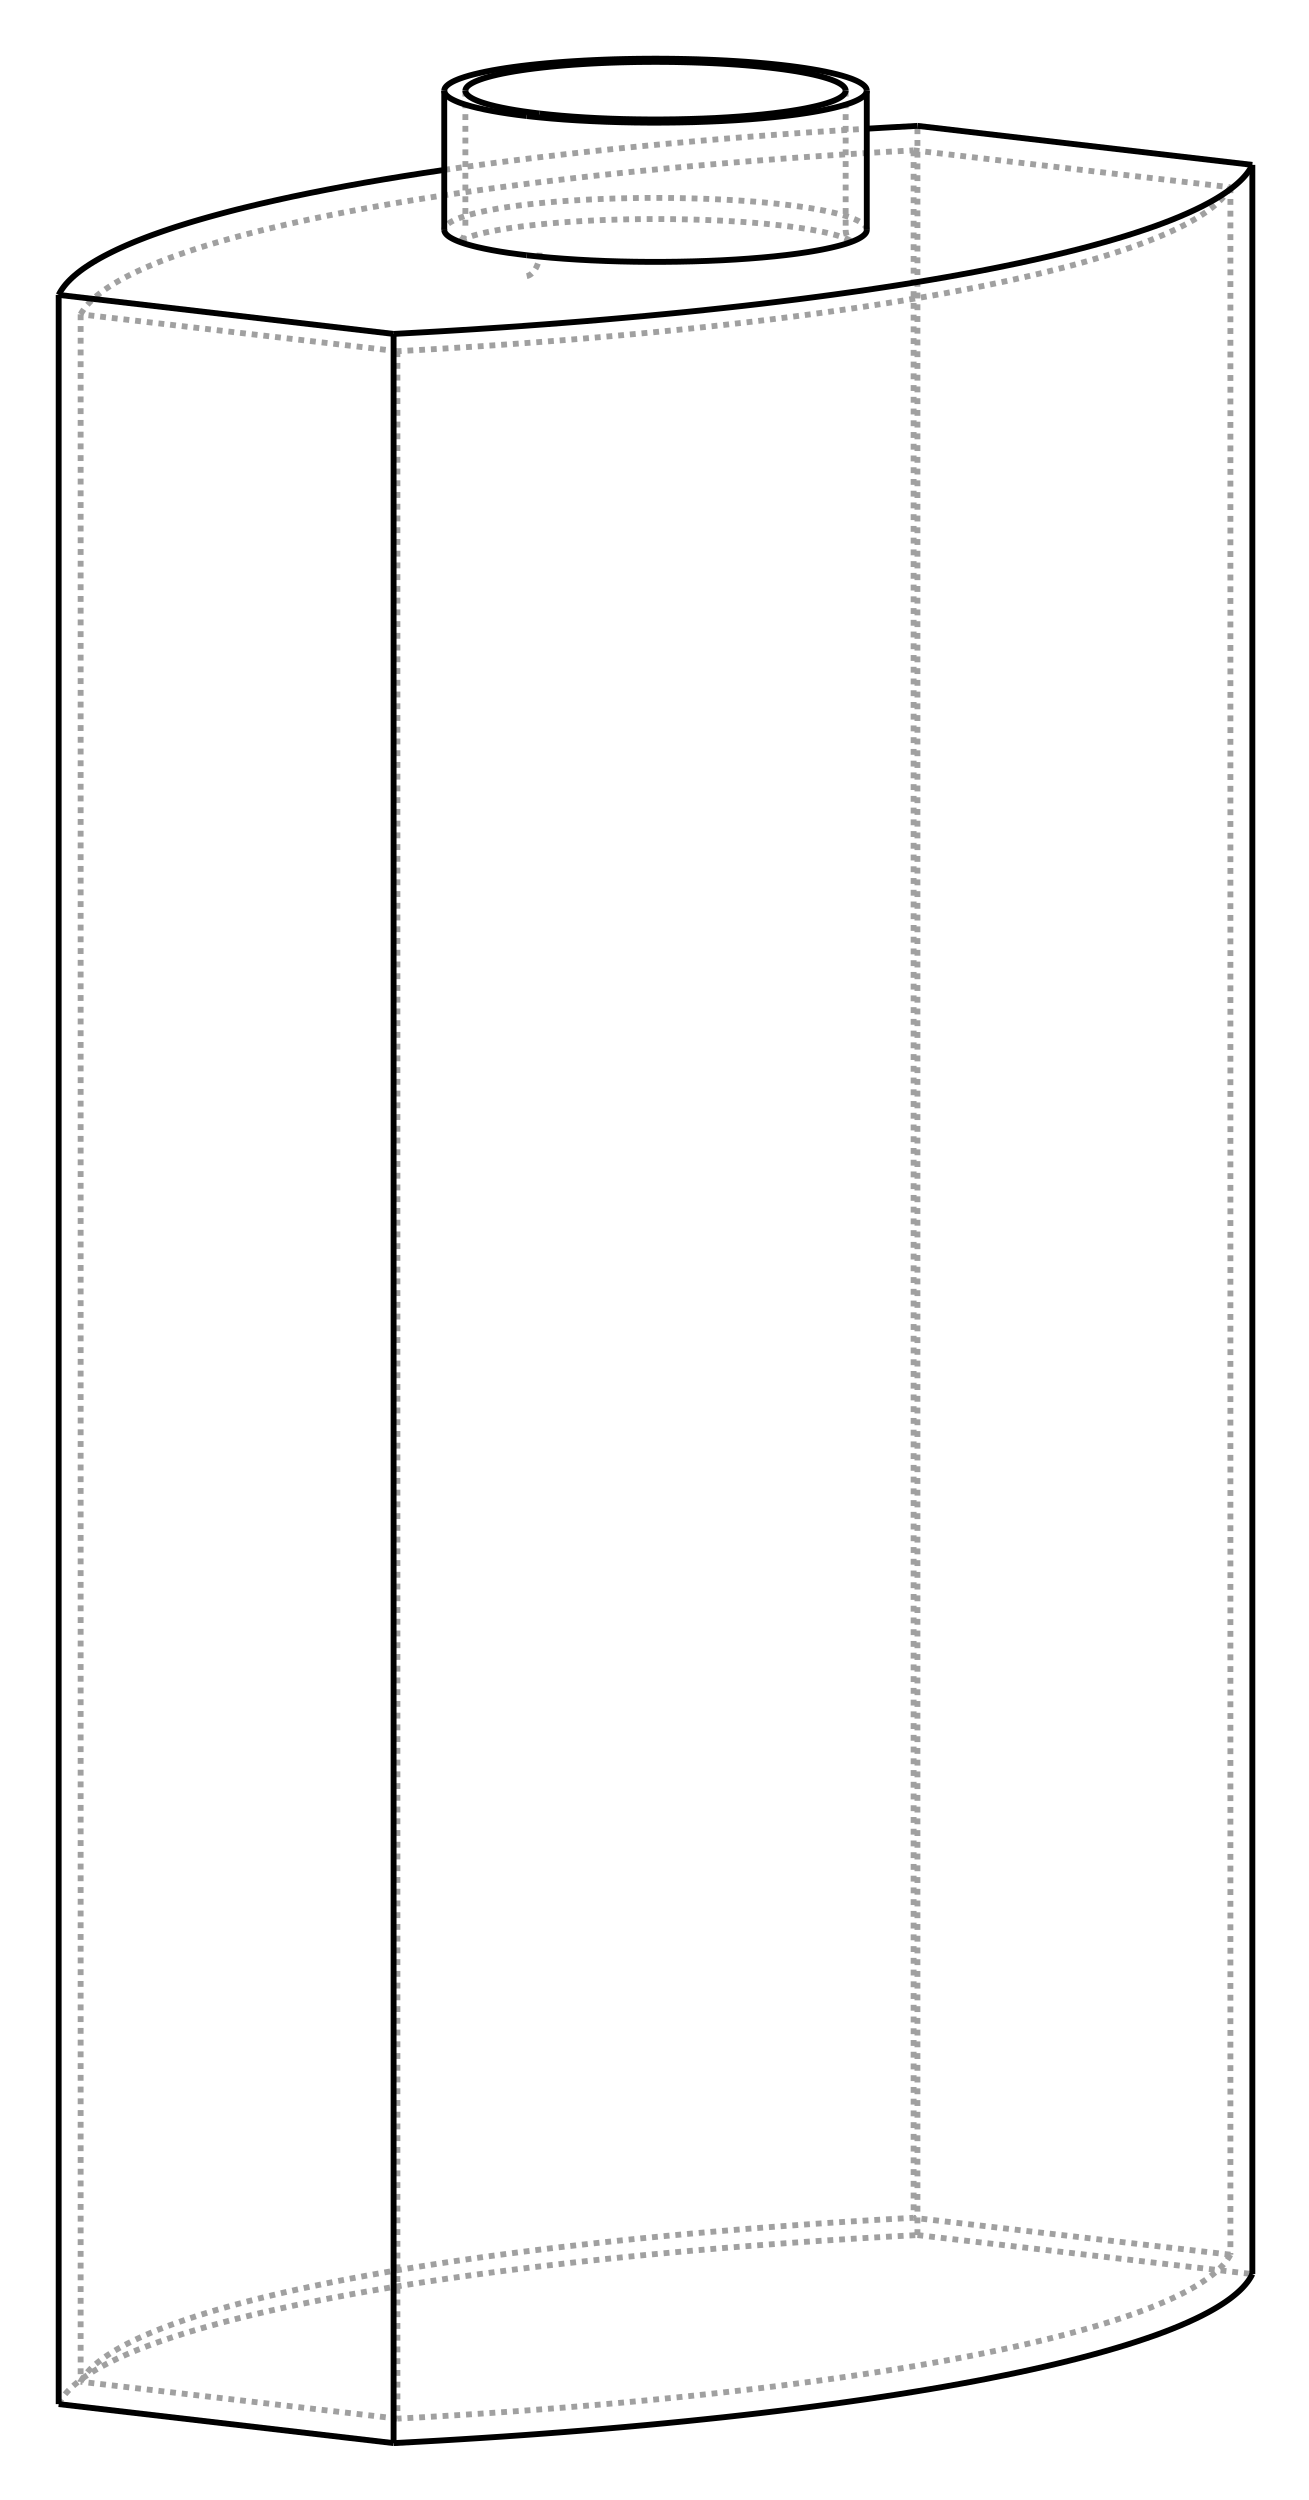
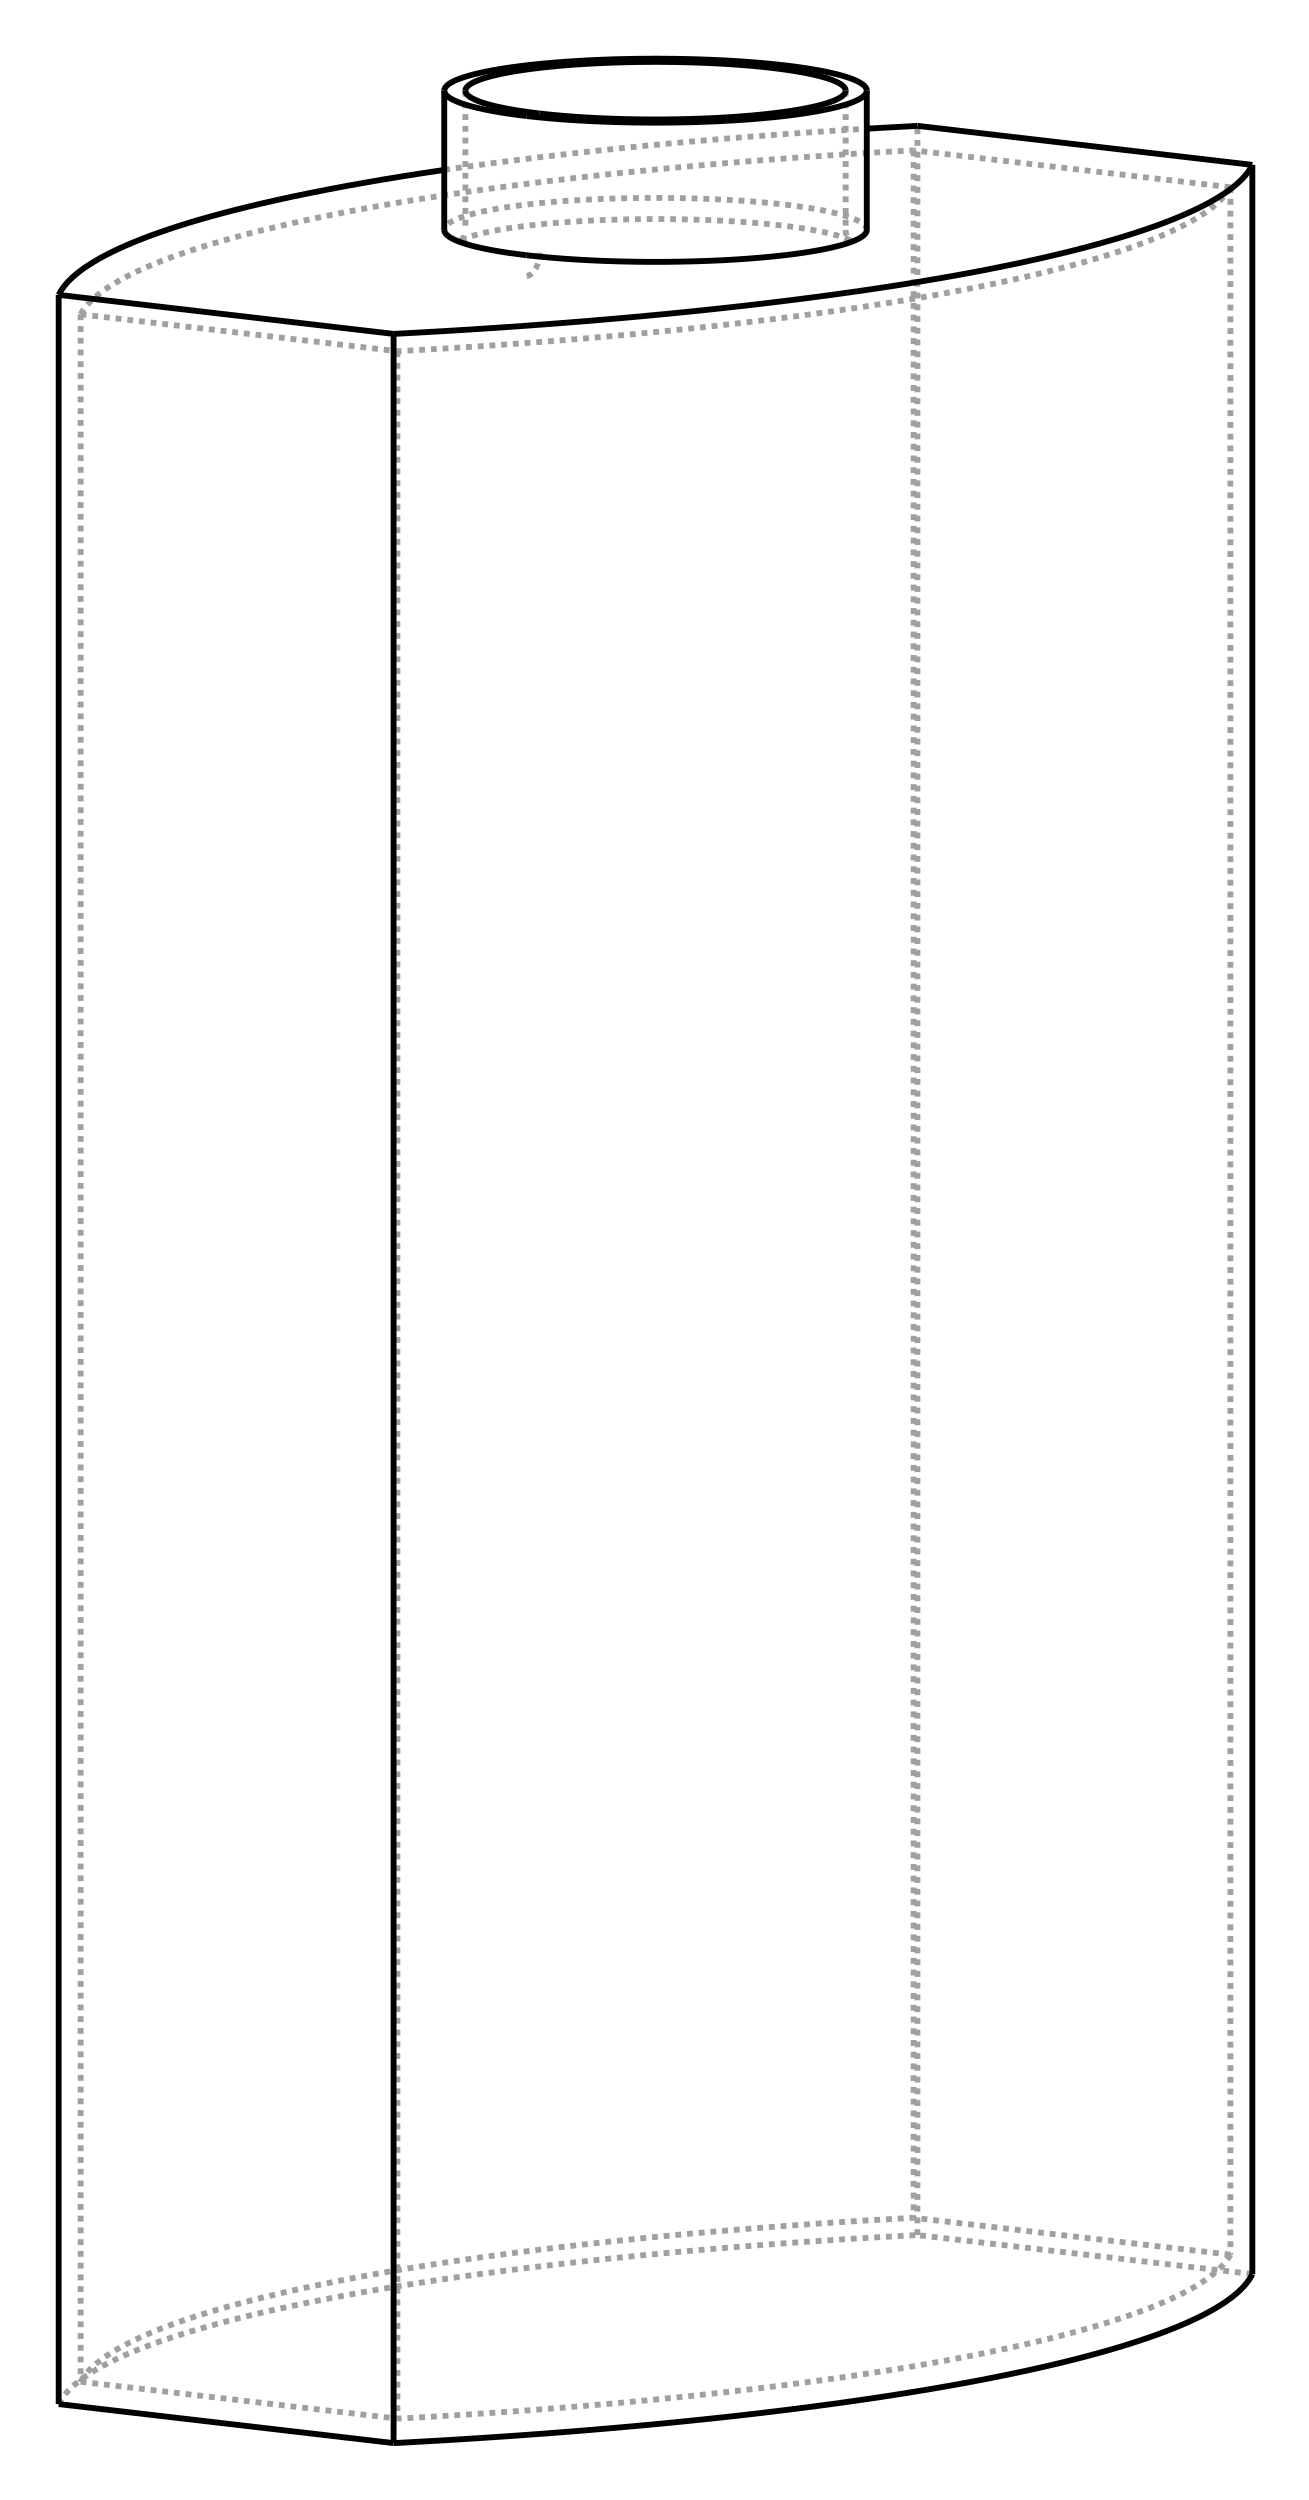
<svg xmlns="http://www.w3.org/2000/svg" width="223" height="426">
  <g transform="scale(4, -4)   translate(27.92494,-54.39596)" stroke-width="0.25" fill="none">
    <g stroke="rgb(160,160,160)" fill="none" stroke-dasharray="0.25,0.25">
-       <path d="M-24.49,41.006 L-24.449,41.079 L-24.403,41.151 L-24.353,41.224 L-24.299,41.296 L-24.24,41.368 L-24.177,41.44 L-24.11,41.512 L-24.039,41.584 L-23.963,41.656 L-23.883,41.728 L-23.799,41.8 L-23.711,41.871 L-23.618,41.943 L-23.521,42.014 L-23.42,42.085 L-23.315,42.156 L-23.205,42.227 L-23.092,42.298 L-22.974,42.368 L-22.852,42.439 L-22.726,42.509 L-22.595,42.579 L-22.461,42.649 L-22.322,42.718 L-22.033,42.857 L-21.727,42.995 L-21.405,43.132 L-21.066,43.269 L-20.712,43.404 L-20.341,43.538 L-19.955,43.671 L-19.553,43.804 L-19.135,43.935 L-18.702,44.065 L-18.254,44.193 L-17.79,44.321 L-17.311,44.447 L-16.818,44.572 L-16.31,44.695 L-15.787,44.818 L-15.25,44.938 L-14.698,45.058 L-14.133,45.175 L-13.554,45.291 L-12.961,45.406 L-12.355,45.519 L-11.735,45.63 L-11.102,45.74 L-10.457,45.848 L-9.798,45.954 L-9.128,46.058 L-8.445,46.16 L-7.75,46.261 L-7.043,46.36 L-6.324,46.456 L-5.595,46.551 L-4.854,46.644 L-4.102,46.734 L-3.34,46.823 L-2.567,46.91 L-1.784,46.994 L-0.992,47.077 L-0.189,47.157 L0.622,47.235 L1.443,47.31 L2.273,47.384 L3.111,47.455 L3.957,47.524 L4.812,47.591 L5.674,47.655 L6.544,47.717 L7.421,47.777 L8.305,47.834 L9.195,47.889 L10.092,47.941 L10.995,47.991 " />
-       <path d="M10.995,47.991 L10.995,-40.082 " />
-       <path d="M-24.49,-47.066 L-24.449,-46.994 L-24.403,-46.921 L-24.353,-46.849 L-24.299,-46.777 L-24.24,-46.705 L-24.177,-46.632 L-24.11,-46.56 L-24.039,-46.488 L-23.963,-46.416 L-23.883,-46.345 L-23.799,-46.273 L-23.711,-46.202 L-23.618,-46.13 L-23.521,-46.059 L-23.42,-45.988 L-23.315,-45.917 L-23.205,-45.846 L-23.092,-45.775 L-22.974,-45.705 L-22.852,-45.634 L-22.726,-45.564 L-22.595,-45.494 L-22.461,-45.424 L-22.322,-45.354 L-22.033,-45.216 L-21.727,-45.078 L-21.405,-44.94 L-21.066,-44.804 L-20.712,-44.669 L-20.341,-44.535 L-19.955,-44.401 L-19.553,-44.269 L-19.135,-44.138 L-18.702,-44.008 L-18.254,-43.879 L-17.79,-43.752 L-17.311,-43.626 L-16.818,-43.501 L-16.31,-43.377 L-15.787,-43.255 L-15.25,-43.134 L-14.698,-43.015 L-14.133,-42.898 L-13.554,-42.781 L-12.961,-42.667 L-12.355,-42.554 L-11.735,-42.443 L-11.102,-42.333 L-10.457,-42.225 L-9.798,-42.119 L-9.128,-42.015 L-8.445,-41.912 L-7.75,-41.812 L-7.043,-41.713 L-6.324,-41.617 L-5.595,-41.522 L-4.854,-41.429 L-4.102,-41.338 L-3.34,-41.25 L-2.567,-41.163 L-1.784,-41.079 L-0.992,-40.996 L-0.189,-40.916 L0.622,-40.838 L1.443,-40.762 L2.273,-40.689 L3.111,-40.618 L3.957,-40.549 L4.812,-40.482 L5.674,-40.418 L6.544,-40.356 L7.421,-40.296 L8.305,-40.239 L9.195,-40.184 L10.092,-40.132 L10.995,-40.082 " />
-       <path d="M-24.49,41.006 L-24.49,-47.066 " />
-       <path d="M-10.995,39.435 L-24.49,41.006 " />
-       <path d="M10.995,47.991 L24.49,46.419 " />
-       <path d="M24.49,46.419 L24.449,46.347 L24.403,46.274 L24.353,46.202 L24.299,46.13 L24.24,46.057 L24.177,45.985 L24.11,45.913 L24.039,45.841 L23.963,45.769 L23.883,45.698 L23.799,45.626 L23.711,45.554 L23.618,45.483 L23.521,45.412 L23.42,45.341 L23.315,45.27 L23.205,45.199 L23.092,45.128 L22.974,45.057 L22.852,44.987 L22.726,44.917 L22.595,44.847 L22.461,44.777 L22.322,44.707 L22.033,44.568 L21.727,44.43 L21.405,44.293 L21.066,44.157 L20.712,44.022 L20.341,43.888 L19.955,43.754 L19.553,43.622 L19.135,43.491 L18.702,43.361 L18.254,43.232 L17.79,43.105 L17.311,42.979 L16.818,42.854 L16.31,42.73 L15.787,42.608 L15.25,42.487 L14.698,42.368 L14.133,42.25 L13.554,42.134 L12.961,42.02 L12.355,41.907 L11.735,41.795 L11.102,41.686 L10.457,41.578 L9.798,41.472 L9.128,41.368 L8.445,41.265 L7.75,41.165 L7.043,41.066 L6.324,40.969 L5.595,40.875 L4.854,40.782 L4.102,40.691 L3.34,40.603 L2.567,40.516 L1.784,40.431 L0.992,40.349 L0.189,40.269 L-0.622,40.191 L-1.443,40.115 L-2.273,40.042 L-3.111,39.97 L-3.957,39.902 L-4.812,39.835 L-5.674,39.771 L-6.544,39.709 L-7.421,39.649 L-8.305,39.592 L-9.195,39.537 L-10.092,39.485 L-10.995,39.435 " />
-       <path d="M24.49,46.419 L24.49,-41.654 " />
-       <path d="M24.49,-41.654 L24.449,-41.726 L24.403,-41.798 L24.353,-41.871 L24.299,-41.943 L24.24,-42.015 L24.177,-42.088 L24.11,-42.16 L24.039,-42.232 L23.963,-42.303 L23.883,-42.375 L23.799,-42.447 L23.711,-42.518 L23.618,-42.59 L23.521,-42.661 L23.42,-42.732 L23.315,-42.803 L23.205,-42.874 L23.092,-42.945 L22.974,-43.015 L22.852,-43.086 L22.726,-43.156 L22.595,-43.226 L22.461,-43.296 L22.322,-43.366 L22.033,-43.504 L21.727,-43.642 L21.405,-43.779 L21.066,-43.916 L20.712,-44.051 L20.341,-44.185 L19.955,-44.318 L19.553,-44.451 L19.135,-44.582 L18.702,-44.712 L18.254,-44.84 L17.79,-44.968 L17.311,-45.094 L16.818,-45.219 L16.31,-45.343 L15.787,-45.465 L15.25,-45.585 L14.698,-45.705 L14.133,-45.822 L13.554,-45.939 L12.961,-46.053 L12.355,-46.166 L11.735,-46.277 L11.102,-46.387 L10.457,-46.495 L9.798,-46.601 L9.128,-46.705 L8.445,-46.807 L7.75,-46.908 L7.043,-47.007 L6.324,-47.103 L5.595,-47.198 L4.854,-47.291 L4.102,-47.382 L3.34,-47.47 L2.567,-47.557 L1.784,-47.641 L0.992,-47.724 L0.189,-47.804 L-0.622,-47.882 L-1.443,-47.958 L-2.273,-48.031 L-3.111,-48.102 L-3.957,-48.171 L-4.812,-48.238 L-5.674,-48.302 L-6.544,-48.364 L-7.421,-48.424 L-8.305,-48.481 L-9.195,-48.536 L-10.092,-48.588 L-10.995,-48.638 " />
-       <path d="M-10.995,39.435 L-10.995,-48.638 " />
-       <path d="M-5.487,42.633 L-5.46,42.639 L-5.434,42.648 L-5.38,42.671 L-5.328,42.702 L-5.277,42.742 L-5.229,42.789 L-5.183,42.843 L-5.139,42.903 L-5.099,42.97 L-5.063,43.041 L-5.031,43.118 L-5.003,43.198 L-4.98,43.282 L-4.962,43.367 L-4.949,43.455 L-4.941,43.543 L-4.939,43.63 " />
      <path d="M11.158,-40.818 L11.158,49.034 " />
      <path d="M-25.425,-48.019 L-25.387,-47.944 L-25.344,-47.869 L-25.296,-47.794 L-25.245,-47.72 L-25.188,-47.645 L-25.127,-47.57 L-25.062,-47.496 L-24.992,-47.422 L-24.918,-47.347 L-24.839,-47.273 L-24.756,-47.199 L-24.668,-47.125 L-24.576,-47.051 L-24.48,-46.977 L-24.379,-46.904 L-24.273,-46.83 L-24.163,-46.757 L-24.049,-46.684 L-23.931,-46.611 L-23.808,-46.538 L-23.68,-46.465 L-23.549,-46.393 L-23.412,-46.321 L-23.272,-46.249 L-23.127,-46.177 L-22.978,-46.105 L-22.667,-45.962 L-22.339,-45.82 L-21.994,-45.679 L-21.632,-45.54 L-21.253,-45.401 L-20.857,-45.263 L-20.445,-45.126 L-20.017,-44.99 L-19.572,-44.856 L-19.111,-44.723 L-18.635,-44.591 L-18.142,-44.46 L-17.634,-44.331 L-17.111,-44.204 L-16.572,-44.077 L-16.018,-43.953 L-15.449,-43.829 L-14.865,-43.708 L-14.267,-43.588 L-13.655,-43.47 L-13.028,-43.353 L-12.388,-43.238 L-11.734,-43.125 L-11.066,-43.014 L-10.385,-42.904 L-9.691,-42.797 L-8.984,-42.691 L-8.265,-42.588 L-7.533,-42.486 L-6.789,-42.387 L-6.033,-42.289 L-5.266,-42.194 L-4.487,-42.101 L-3.698,-42.01 L-2.897,-41.921 L-2.086,-41.834 L-1.265,-41.75 L-0.433,-41.667 L0.408,-41.588 L1.259,-41.51 L2.119,-41.435 L2.987,-41.362 L3.865,-41.292 L4.75,-41.224 L5.644,-41.158 L6.545,-41.095 L7.454,-41.035 L8.37,-40.977 L9.293,-40.922 L10.222,-40.869 L11.158,-40.818 " />
      <path d="M-9,47.158 L-8.021,47.298 L-7.02,47.435 L-5.997,47.567 L-4.953,47.696 L-3.888,47.821 L-2.802,47.942 L-1.698,48.058 L-0.575,48.171 L0.567,48.279 L1.725,48.383 L2.9,48.483 L4.091,48.578 L5.298,48.669 L6.518,48.755 L7.753,48.836 L9,48.913 " />
-       <path d="M11.158,-40.818 L25.425,-42.48 " />
-       <path d="M9,44.602 L8.997,44.636 L8.989,44.669 L8.976,44.703 L8.957,44.736 L8.932,44.769 L8.903,44.802 L8.867,44.835 L8.827,44.868 L8.781,44.901 L8.73,44.934 L8.674,44.966 L8.612,44.998 L8.546,45.03 L8.474,45.062 L8.397,45.093 L8.315,45.124 L8.136,45.185 L7.937,45.245 L7.72,45.303 L7.483,45.36 L7.229,45.414 L6.957,45.467 L6.669,45.518 L6.364,45.566 L6.044,45.612 L5.71,45.656 L5.361,45.697 L5,45.735 L4.627,45.771 L4.243,45.804 L3.848,45.834 L3.444,45.861 L3.032,45.885 L2.613,45.906 L2.187,45.924 L1.756,45.939 L1.321,45.95 L0.882,45.959 L0.442,45.963 L-5.01915570614476e-15,45.965 L-0.442,45.963 L-0.882,45.959 L-1.321,45.95 L-1.756,45.939 L-2.187,45.924 L-2.613,45.906 L-3.032,45.885 L-3.444,45.861 L-3.848,45.834 L-4.243,45.804 L-4.627,45.771 L-5,45.735 L-5.361,45.697 L-5.71,45.656 L-6.044,45.612 L-6.364,45.566 L-6.669,45.518 L-6.957,45.467 L-7.229,45.414 L-7.483,45.36 L-7.72,45.303 L-7.937,45.245 L-8.136,45.185 L-8.315,45.124 L-8.397,45.093 L-8.474,45.062 L-8.546,45.03 L-8.612,44.998 L-8.674,44.966 L-8.73,44.934 L-8.781,44.901 L-8.827,44.868 L-8.867,44.835 L-8.903,44.802 L-8.932,44.769 L-8.957,44.736 L-8.976,44.703 L-8.989,44.669 L-8.997,44.636 L-9,44.602 " />
+       <path d="M25.425,-42.48 L11.158,-40.818 " />
+       <path d="M9,44.602 L8.997,44.636 L8.989,44.669 L8.976,44.703 L8.957,44.736 L8.932,44.769 L8.903,44.802 L8.867,44.835 L8.827,44.868 L8.781,44.901 L8.73,44.934 L8.674,44.966 L8.612,44.998 L8.546,45.03 L8.474,45.062 L8.397,45.093 L8.315,45.124 L8.136,45.185 L7.937,45.245 L7.72,45.303 L7.483,45.36 L7.229,45.414 L6.957,45.467 L6.669,45.518 L6.364,45.566 L6.044,45.612 L5.71,45.656 L5.361,45.697 L5,45.735 L4.627,45.771 L4.243,45.804 L3.848,45.834 L3.444,45.861 L3.032,45.885 L2.613,45.906 L2.187,45.924 L1.756,45.939 L1.321,45.95 L0.882,45.959 L0.442,45.963 L-1.9201076480450517e-14,45.965 L-0.442,45.963 L-0.882,45.959 L-1.321,45.95 L-1.756,45.939 L-2.187,45.924 L-2.613,45.906 L-3.032,45.885 L-3.444,45.861 L-3.848,45.834 L-4.243,45.804 L-4.627,45.771 L-5,45.735 L-5.361,45.697 L-5.71,45.656 L-6.044,45.612 L-6.364,45.566 L-6.669,45.518 L-6.957,45.467 L-7.229,45.414 L-7.483,45.36 L-7.72,45.303 L-7.937,45.245 L-8.136,45.185 L-8.315,45.124 L-8.397,45.093 L-8.474,45.062 L-8.546,45.03 L-8.612,44.998 L-8.674,44.966 L-8.73,44.934 L-8.781,44.901 L-8.827,44.868 L-8.867,44.835 L-8.903,44.802 L-8.932,44.769 L-8.957,44.736 L-8.976,44.703 L-8.989,44.669 L-8.997,44.636 L-9,44.602 " />
+       <path d="M-5.487,42.633 L-5.46,42.639 L-5.434,42.648 L-5.38,42.671 L-5.328,42.702 L-5.277,42.742 L-5.229,42.789 L-5.183,42.843 L-5.139,42.903 L-5.099,42.97 L-5.063,43.041 L-5.031,43.118 L-5.003,43.198 L-4.98,43.282 L-4.962,43.367 L-4.949,43.455 L-4.941,43.543 L-4.939,43.63 " />
+       <path d="M-24.49,41.006 L-24.449,41.079 L-24.403,41.151 L-24.353,41.224 L-24.299,41.296 L-24.24,41.368 L-24.177,41.44 L-24.11,41.512 L-24.039,41.584 L-23.963,41.656 L-23.883,41.728 L-23.799,41.8 L-23.711,41.871 L-23.618,41.943 L-23.521,42.014 L-23.42,42.085 L-23.315,42.156 L-23.205,42.227 L-23.092,42.298 L-22.974,42.368 L-22.852,42.439 L-22.726,42.509 L-22.595,42.579 L-22.461,42.649 L-22.322,42.718 L-22.033,42.857 L-21.727,42.995 L-21.405,43.132 L-21.066,43.269 L-20.712,43.404 L-20.341,43.538 L-19.955,43.671 L-19.553,43.804 L-19.135,43.935 L-18.702,44.065 L-18.254,44.193 L-17.79,44.321 L-17.311,44.447 L-16.818,44.572 L-16.31,44.695 L-15.787,44.818 L-15.25,44.938 L-14.698,45.058 L-14.133,45.175 L-13.554,45.291 L-12.961,45.406 L-12.355,45.519 L-11.735,45.63 L-11.102,45.74 L-10.457,45.848 L-9.798,45.954 L-9.128,46.058 L-8.445,46.16 L-7.75,46.261 L-7.043,46.36 L-6.324,46.456 L-5.595,46.551 L-4.854,46.644 L-4.102,46.734 L-3.34,46.823 L-2.567,46.91 L-1.784,46.994 L-0.992,47.077 L-0.189,47.157 L0.622,47.235 L1.443,47.31 L2.273,47.384 L3.111,47.455 L3.957,47.524 L4.812,47.591 L5.674,47.655 L6.544,47.717 L7.421,47.777 L8.305,47.834 L9.195,47.889 L10.092,47.941 L10.995,47.991 " />
+       <path d="M24.49,46.419 L10.995,47.991 " />
+       <path d="M24.49,46.419 L24.449,46.347 L24.403,46.274 L24.353,46.202 L24.299,46.13 L24.24,46.057 L24.177,45.985 L24.11,45.913 L24.039,45.841 L23.963,45.769 L23.883,45.698 L23.799,45.626 L23.711,45.554 L23.618,45.483 L23.521,45.412 L23.42,45.341 L23.315,45.27 L23.205,45.199 L23.092,45.128 L22.974,45.057 L22.852,44.987 L22.726,44.917 L22.595,44.847 L22.461,44.777 L22.322,44.707 L22.033,44.568 L21.727,44.43 L21.405,44.293 L21.066,44.157 L20.712,44.022 L20.341,43.888 L19.955,43.754 L19.553,43.622 L19.135,43.491 L18.702,43.361 L18.254,43.232 L17.79,43.105 L17.311,42.979 L16.818,42.854 L16.31,42.73 L15.787,42.608 L15.25,42.487 L14.698,42.368 L14.133,42.25 L13.554,42.134 L12.961,42.02 L12.355,41.907 L11.735,41.795 L11.102,41.686 L10.457,41.578 L9.798,41.472 L9.128,41.368 L8.445,41.265 L7.75,41.165 L7.043,41.066 L6.324,40.969 L5.595,40.875 L4.854,40.782 L4.102,40.691 L3.34,40.603 L2.567,40.516 L1.784,40.431 L0.992,40.349 L0.189,40.269 L-0.622,40.191 L-1.443,40.115 L-2.273,40.042 L-3.111,39.97 L-3.957,39.902 L-4.812,39.835 L-5.674,39.771 L-6.544,39.709 L-7.421,39.649 L-8.305,39.592 L-9.195,39.537 L-10.092,39.485 L-10.995,39.435 " />
+       <path d="M-24.49,41.006 L-10.995,39.435 " />
+       <path d="M-24.49,-47.066 L-10.995,-48.638 " />
+       <path d="M-10.995,39.435 L-10.995,-48.638 " />
+       <path d="M-24.49,41.006 L-24.49,-47.066 " />
+       <path d="M24.49,46.419 L24.49,-41.654 " />
+       <path d="M24.49,-41.654 L24.449,-41.726 L24.403,-41.798 L24.353,-41.871 L24.299,-41.943 L24.24,-42.015 L24.177,-42.088 L24.11,-42.16 L24.039,-42.232 L23.963,-42.303 L23.883,-42.375 L23.799,-42.447 L23.711,-42.518 L23.618,-42.59 L23.521,-42.661 L23.42,-42.732 L23.315,-42.803 L23.205,-42.874 L23.092,-42.945 L22.974,-43.015 L22.852,-43.086 L22.726,-43.156 L22.595,-43.226 L22.461,-43.296 L22.322,-43.366 L22.033,-43.504 L21.727,-43.642 L21.405,-43.779 L21.066,-43.916 L20.712,-44.051 L20.341,-44.185 L19.955,-44.318 L19.553,-44.451 L19.135,-44.582 L18.702,-44.712 L18.254,-44.84 L17.79,-44.968 L17.311,-45.094 L16.818,-45.219 L16.31,-45.343 L15.787,-45.465 L15.25,-45.585 L14.698,-45.705 L14.133,-45.822 L13.554,-45.939 L12.961,-46.053 L12.355,-46.166 L11.735,-46.277 L11.102,-46.387 L10.457,-46.495 L9.798,-46.601 L9.128,-46.705 L8.445,-46.807 L7.75,-46.908 L7.043,-47.007 L6.324,-47.103 L5.595,-47.198 L4.854,-47.291 L4.102,-47.382 L3.34,-47.47 L2.567,-47.557 L1.784,-47.641 L0.992,-47.724 L0.189,-47.804 L-0.622,-47.882 L-1.443,-47.958 L-2.273,-48.031 L-3.111,-48.102 L-3.957,-48.171 L-4.812,-48.238 L-5.674,-48.302 L-6.544,-48.364 L-7.421,-48.424 L-8.305,-48.481 L-9.195,-48.536 L-10.092,-48.588 L-10.995,-48.638 " />
      <path d="M24.49,-41.654 L10.995,-40.082 " />
-       <path d="M-10.995,-48.638 L-24.49,-47.066 " />
+       <path d="M10.995,47.991 L10.995,-40.082 " />
+       <path d="M-24.49,-47.066 L-24.449,-46.994 L-24.403,-46.921 L-24.353,-46.849 L-24.299,-46.777 L-24.24,-46.705 L-24.177,-46.632 L-24.11,-46.56 L-24.039,-46.488 L-23.963,-46.416 L-23.883,-46.345 L-23.799,-46.273 L-23.711,-46.202 L-23.618,-46.13 L-23.521,-46.059 L-23.42,-45.988 L-23.315,-45.917 L-23.205,-45.846 L-23.092,-45.775 L-22.974,-45.705 L-22.852,-45.634 L-22.726,-45.564 L-22.595,-45.494 L-22.461,-45.424 L-22.322,-45.354 L-22.033,-45.216 L-21.727,-45.078 L-21.405,-44.94 L-21.066,-44.804 L-20.712,-44.669 L-20.341,-44.535 L-19.955,-44.401 L-19.553,-44.269 L-19.135,-44.138 L-18.702,-44.008 L-18.254,-43.879 L-17.79,-43.752 L-17.311,-43.626 L-16.818,-43.501 L-16.31,-43.377 L-15.787,-43.255 L-15.25,-43.134 L-14.698,-43.015 L-14.133,-42.898 L-13.554,-42.781 L-12.961,-42.667 L-12.355,-42.554 L-11.735,-42.443 L-11.102,-42.333 L-10.457,-42.225 L-9.798,-42.119 L-9.128,-42.015 L-8.445,-41.912 L-7.75,-41.812 L-7.043,-41.713 L-6.324,-41.617 L-5.595,-41.522 L-4.854,-41.429 L-4.102,-41.338 L-3.34,-41.25 L-2.567,-41.163 L-1.784,-41.079 L-0.992,-40.996 L-0.189,-40.916 L0.622,-40.838 L1.443,-40.762 L2.273,-40.689 L3.111,-40.618 L3.957,-40.549 L4.812,-40.482 L5.674,-40.418 L6.544,-40.356 L7.421,-40.296 L8.305,-40.239 L9.195,-40.184 L10.092,-40.132 L10.995,-40.082 " />
+       <path d="M-8.1,50.533 L-8.1,44.602 " />
+       <path d="M8.1,50.533 L8.1,44.602 " />
      <path d="M8.1,44.602 L8.103,44.536 L8.112,44.472 L8.127,44.411 L8.146,44.355 L8.169,44.304 L8.192,44.261 L8.216,44.225 L8.238,44.197 L8.27,44.162 L8.279,44.155 L8.282,44.152 " />
      <path d="M8.282,44.152 L8.281,44.153 L8.277,44.156 L8.262,44.165 L8.204,44.196 L8.131,44.229 L8.038,44.267 L7.924,44.307 L7.793,44.349 L7.645,44.392 L7.481,44.435 L7.302,44.478 L7.109,44.52 L6.895,44.563 L6.668,44.605 L6.427,44.645 L6.175,44.684 L5.91,44.722 L5.634,44.758 L5.347,44.793 L5.051,44.825 L4.745,44.856 L4.431,44.885 L4.108,44.912 L3.778,44.937 L3.441,44.96 L3.097,44.98 L2.748,44.999 L2.394,45.015 L1.907,45.034 L1.414,45.048 L0.915,45.058 L0.414,45.064 L-0.089,45.065 L-0.591,45.062 L-1.091,45.055 L-1.588,45.043 L-2.08,45.028 L-2.564,45.008 L-3.04,44.984 L-3.506,44.956 L-3.96,44.924 L-4.401,44.888 L-4.827,44.848 L-5.236,44.805 L-5.701,44.75 L-5.922,44.72 L-6.137,44.69 L-6.344,44.658 L-6.542,44.626 L-6.733,44.593 L-6.915,44.559 L-7.088,44.524 L-7.251,44.489 L-7.405,44.454 L-7.549,44.418 L-7.681,44.382 L-7.803,44.346 L-7.913,44.311 L-8.01,44.277 L-8.125,44.232 L-8.211,44.193 L-8.264,44.164 L-8.278,44.155 L-8.281,44.153 L-8.282,44.152 " />
      <path d="M-8.282,44.152 L-8.271,44.162 L-8.24,44.194 L-8.218,44.223 L-8.194,44.259 L-8.169,44.303 L-8.147,44.354 L-8.127,44.41 L-8.112,44.472 L-8.103,44.536 L-8.1,44.602 " />
-       <path d="M-8.1,50.533 L-8.1,44.602 " />
-       <path d="M8.1,50.533 L8.1,44.602 " />
    </g>
    <g stroke="rgb(0,0,0)" fill="none">
-       <path d="M-4.939,49.561 L-4.48,49.512 L-4,49.467 L-3.501,49.427 L-2.985,49.393 L-2.454,49.364 L-1.911,49.341 L-1.36,49.324 L-0.801,49.313 L-0.239,49.307 L0.325,49.308 L0.886,49.314 L1.444,49.327 L1.995,49.345 L2.536,49.368 L3.064,49.398 L3.578,49.433 L4.075,49.473 L4.552,49.519 L5.006,49.569 L5.437,49.624 L5.642,49.653 L5.841,49.684 L6.033,49.715 L6.217,49.747 L6.394,49.78 L6.563,49.815 L6.724,49.85 L6.877,49.885 L7.022,49.922 L7.158,49.959 L7.286,49.997 L7.404,50.036 L7.514,50.075 L7.615,50.115 L7.706,50.156 L7.788,50.196 L7.861,50.238 L7.924,50.279 L7.978,50.321 L8.022,50.363 L8.056,50.406 L8.069,50.427 L8.08,50.448 L8.089,50.469 L8.095,50.491 L8.099,50.512 L8.1,50.533 " />
-       <path d="M8.1,50.533 L8.098,50.563 L8.09,50.593 L8.078,50.623 L8.061,50.653 L8.039,50.683 L8.012,50.713 L7.981,50.743 L7.944,50.773 L7.903,50.802 L7.857,50.831 L7.807,50.86 L7.751,50.889 L7.691,50.918 L7.627,50.946 L7.483,51.003 L7.322,51.058 L7.144,51.111 L6.948,51.164 L6.735,51.215 L6.506,51.264 L6.261,51.311 L6.002,51.357 L5.728,51.4 L5.44,51.442 L5.139,51.481 L4.825,51.518 L4.5,51.553 L4.164,51.585 L3.818,51.615 L3.463,51.642 L3.1,51.666 L2.729,51.688 L2.351,51.707 L1.968,51.723 L1.58,51.736 L1.189,51.746 L0.794,51.754 L0.397,51.758 L-4.8725115034103345e-15,51.76 L-0.397,51.758 L-0.794,51.754 L-1.189,51.746 L-1.58,51.736 L-1.968,51.723 L-2.351,51.707 L-2.729,51.688 L-3.1,51.666 L-3.463,51.642 L-3.818,51.615 L-4.164,51.585 L-4.5,51.553 L-4.825,51.518 L-5.139,51.481 L-5.44,51.442 L-5.728,51.4 L-6.002,51.357 L-6.261,51.311 L-6.506,51.264 L-6.735,51.215 L-6.948,51.164 L-7.144,51.111 L-7.322,51.058 L-7.483,51.003 L-7.627,50.946 L-7.691,50.918 L-7.751,50.889 L-7.807,50.86 L-7.857,50.831 L-7.903,50.802 L-7.944,50.773 L-7.981,50.743 L-8.012,50.713 L-8.039,50.683 L-8.061,50.653 L-8.078,50.623 L-8.09,50.593 L-8.098,50.563 L-8.1,50.533 " />
-       <path d="M-8.1,50.533 L-8.097,50.498 L-8.087,50.463 L-8.07,50.428 L-8.047,50.393 L-8.017,50.359 L-7.981,50.324 L-7.938,50.289 L-7.889,50.255 L-7.833,50.221 L-7.771,50.187 L-7.703,50.154 L-7.628,50.121 L-7.547,50.088 L-7.459,50.055 L-7.366,50.023 L-7.267,49.992 L-7.162,49.96 L-7.05,49.929 L-6.811,49.869 L-6.549,49.812 L-6.266,49.756 L-5.962,49.703 L-5.639,49.653 L-5.298,49.606 L-4.939,49.561 " />
      <path d="M-25.425,-48.019 L-25.425,41.833 " />
      <path d="M-25.425,-48.019 L-11.158,-49.681 " />
      <path d="M-11.158,-49.681 L-11.158,40.171 " />
      <path d="M-11.158,40.171 L-25.425,41.833 " />
      <path d="M-25.425,41.833 L-25.376,41.927 L-25.321,42.02 L-25.258,42.113 L-25.188,42.207 L-25.112,42.3 L-25.028,42.393 L-24.937,42.486 L-24.84,42.579 L-24.735,42.671 L-24.623,42.764 L-24.505,42.856 L-24.38,42.948 L-24.247,43.039 L-24.108,43.131 L-23.962,43.222 L-23.809,43.313 L-23.649,43.404 L-23.483,43.494 L-23.309,43.584 L-23.129,43.674 L-22.943,43.764 L-22.749,43.853 L-22.549,43.942 L-22.342,44.03 L-22.128,44.119 L-21.908,44.206 L-21.681,44.294 L-21.448,44.381 L-21.208,44.467 L-20.962,44.553 L-20.709,44.639 L-20.45,44.725 L-20.184,44.809 L-19.912,44.894 L-19.634,44.978 L-19.35,45.061 L-19.059,45.144 L-18.762,45.226 L-18.459,45.308 L-18.149,45.39 L-17.834,45.471 L-17.512,45.551 L-16.851,45.71 L-16.167,45.866 L-15.459,46.021 L-14.728,46.172 L-13.974,46.321 L-13.198,46.468 L-12.4,46.612 L-11.581,46.753 L-10.741,46.891 L-9.881,47.026 L-9,47.158 " />
      <path d="M9,48.913 L10.075,48.975 L11.158,49.034 " />
      <path d="M-11.158,-49.681 L-10.222,-49.63 L-9.293,-49.578 L-8.37,-49.522 L-7.454,-49.464 L-6.545,-49.404 L-5.644,-49.341 L-4.75,-49.275 L-3.865,-49.207 L-2.987,-49.137 L-2.119,-49.064 L-1.259,-48.989 L-0.408,-48.912 L0.433,-48.832 L1.265,-48.75 L2.086,-48.665 L2.897,-48.579 L3.698,-48.49 L4.487,-48.399 L5.266,-48.305 L6.033,-48.21 L6.789,-48.112 L7.533,-48.013 L8.265,-47.911 L8.984,-47.808 L9.691,-47.702 L10.385,-47.595 L11.066,-47.485 L11.734,-47.374 L12.388,-47.261 L13.028,-47.146 L13.655,-47.03 L14.267,-46.911 L14.865,-46.791 L15.449,-46.67 L16.018,-46.547 L16.572,-46.422 L17.111,-46.296 L17.634,-46.168 L18.142,-46.039 L18.635,-45.908 L19.111,-45.776 L19.572,-45.643 L20.017,-45.509 L20.445,-45.373 L20.857,-45.236 L21.253,-45.099 L21.632,-44.96 L21.994,-44.82 L22.339,-44.679 L22.667,-44.537 L22.978,-44.394 L23.127,-44.322 L23.272,-44.251 L23.412,-44.178 L23.549,-44.106 L23.68,-44.034 L23.808,-43.961 L23.931,-43.888 L24.049,-43.815 L24.163,-43.742 L24.273,-43.669 L24.379,-43.595 L24.48,-43.522 L24.576,-43.448 L24.668,-43.374 L24.756,-43.3 L24.839,-43.226 L24.918,-43.152 L24.992,-43.078 L25.062,-43.003 L25.127,-42.929 L25.188,-42.854 L25.245,-42.779 L25.296,-42.705 L25.344,-42.63 L25.387,-42.555 L25.425,-42.48 " />
-       <path d="M25.425,47.372 L11.158,49.034 " />
+       <path d="M25.425,-42.48 L25.425,47.372 " />
      <path d="M-11.158,40.171 L-10.222,40.222 L-9.293,40.274 L-8.37,40.33 L-7.454,40.388 L-6.545,40.448 L-5.644,40.511 L-4.75,40.577 L-3.865,40.645 L-2.987,40.715 L-2.119,40.788 L-1.259,40.863 L-0.408,40.94 L0.433,41.02 L1.265,41.102 L2.086,41.187 L2.897,41.274 L3.698,41.362 L4.487,41.453 L5.266,41.547 L6.033,41.642 L6.789,41.74 L7.533,41.839 L8.265,41.941 L8.984,42.044 L9.691,42.15 L10.385,42.257 L11.066,42.367 L11.734,42.478 L12.388,42.591 L13.028,42.706 L13.655,42.822 L14.267,42.941 L14.865,43.061 L15.449,43.182 L16.018,43.306 L16.572,43.43 L17.111,43.557 L17.634,43.684 L18.142,43.813 L18.635,43.944 L19.111,44.076 L19.572,44.209 L20.017,44.343 L20.445,44.479 L20.857,44.616 L21.253,44.753 L21.632,44.892 L21.994,45.032 L22.339,45.173 L22.667,45.315 L22.978,45.458 L23.127,45.53 L23.272,45.601 L23.412,45.674 L23.549,45.746 L23.68,45.818 L23.808,45.891 L23.931,45.964 L24.049,46.037 L24.163,46.11 L24.273,46.183 L24.379,46.257 L24.48,46.33 L24.576,46.404 L24.668,46.478 L24.756,46.552 L24.839,46.626 L24.918,46.7 L24.992,46.774 L25.062,46.849 L25.127,46.923 L25.188,46.998 L25.245,47.073 L25.296,47.147 L25.344,47.222 L25.387,47.297 L25.425,47.372 " />
+       <path d="M11.158,49.034 L25.425,47.372 " />
      <path d="M-5.487,43.522 L-5.236,43.494 L-4.978,43.467 L-4.445,43.418 L-3.89,43.374 L-3.316,43.336 L-2.727,43.304 L-2.124,43.278 L-1.511,43.259 L-0.89,43.246 L-0.265,43.24 L0.361,43.241 L0.985,43.248 L1.605,43.262 L2.216,43.282 L2.817,43.308 L3.405,43.341 L3.976,43.38 L4.527,43.425 L5.057,43.475 L5.313,43.503 L5.563,43.531 L5.805,43.561 L6.041,43.592 L6.269,43.625 L6.49,43.658 L6.703,43.693 L6.908,43.729 L7.104,43.766 L7.292,43.804 L7.471,43.843 L7.641,43.883 L7.802,43.923 L7.953,43.965 L8.095,44.007 L8.227,44.05 L8.349,44.094 L8.461,44.138 L8.562,44.183 L8.654,44.228 L8.734,44.274 L8.805,44.32 L8.864,44.367 L8.913,44.413 L8.933,44.437 L8.951,44.46 L8.966,44.484 L8.978,44.508 L8.988,44.531 L8.995,44.555 L8.999,44.579 L9,44.602 " />
      <path d="M-9,44.602 L-8.996,44.563 L-8.985,44.525 L-8.967,44.486 L-8.941,44.447 L-8.908,44.408 L-8.868,44.37 L-8.82,44.331 L-8.766,44.293 L-8.704,44.256 L-8.634,44.218 L-8.558,44.181 L-8.475,44.144 L-8.385,44.107 L-8.288,44.071 L-8.185,44.036 L-8.074,44 L-7.957,43.966 L-7.834,43.932 L-7.704,43.898 L-7.568,43.865 L-7.277,43.801 L-6.962,43.739 L-6.625,43.68 L-6.266,43.624 L-5.886,43.572 L-5.487,43.522 " />
-       <path d="M25.425,-42.48 L25.425,47.372 " />
      <path d="M-5.487,49.453 L-5.236,49.425 L-4.978,49.398 L-4.445,49.348 L-3.89,49.304 L-3.316,49.266 L-2.727,49.235 L-2.124,49.209 L-1.511,49.19 L-0.89,49.177 L-0.265,49.171 L0.361,49.172 L0.985,49.179 L1.605,49.192 L2.216,49.213 L2.817,49.239 L3.405,49.272 L3.976,49.311 L4.527,49.356 L5.057,49.406 L5.313,49.433 L5.563,49.462 L5.805,49.492 L6.041,49.523 L6.269,49.556 L6.49,49.589 L6.703,49.624 L6.908,49.66 L7.104,49.697 L7.292,49.735 L7.471,49.774 L7.641,49.813 L7.802,49.854 L7.953,49.896 L8.095,49.938 L8.227,49.981 L8.349,50.024 L8.461,50.069 L8.562,50.114 L8.654,50.159 L8.734,50.205 L8.805,50.251 L8.864,50.297 L8.913,50.344 L8.933,50.368 L8.951,50.391 L8.966,50.415 L8.978,50.439 L8.988,50.462 L8.995,50.486 L8.999,50.51 L9,50.533 " />
-       <path d="M9,50.533 L8.997,50.567 L8.989,50.6 L8.976,50.634 L8.957,50.667 L8.932,50.7 L8.903,50.733 L8.867,50.766 L8.827,50.799 L8.781,50.832 L8.73,50.864 L8.674,50.897 L8.612,50.929 L8.546,50.961 L8.474,50.992 L8.397,51.024 L8.315,51.055 L8.136,51.116 L7.937,51.176 L7.72,51.234 L7.483,51.29 L7.229,51.345 L6.957,51.398 L6.669,51.448 L6.364,51.497 L6.044,51.543 L5.71,51.587 L5.361,51.628 L5,51.666 L4.627,51.702 L4.243,51.735 L3.848,51.765 L3.444,51.792 L3.032,51.816 L2.613,51.837 L2.187,51.855 L1.756,51.87 L1.321,51.881 L0.882,51.889 L0.442,51.894 L-5.01915570614476e-15,51.896 L-0.442,51.894 L-0.882,51.889 L-1.321,51.881 L-1.756,51.87 L-2.187,51.855 L-2.613,51.837 L-3.032,51.816 L-3.444,51.792 L-3.848,51.765 L-4.243,51.735 L-4.627,51.702 L-5,51.666 L-5.361,51.628 L-5.71,51.587 L-6.044,51.543 L-6.364,51.497 L-6.669,51.448 L-6.957,51.398 L-7.229,51.345 L-7.483,51.29 L-7.72,51.234 L-7.937,51.176 L-8.136,51.116 L-8.315,51.055 L-8.397,51.024 L-8.474,50.992 L-8.546,50.961 L-8.612,50.929 L-8.674,50.897 L-8.73,50.864 L-8.781,50.832 L-8.827,50.799 L-8.867,50.766 L-8.903,50.733 L-8.932,50.7 L-8.957,50.667 L-8.976,50.634 L-8.989,50.6 L-8.997,50.567 L-9,50.533 " />
+       <path d="M9,50.533 L8.997,50.567 L8.989,50.6 L8.976,50.634 L8.957,50.667 L8.932,50.7 L8.903,50.733 L8.867,50.766 L8.827,50.799 L8.781,50.832 L8.73,50.864 L8.674,50.897 L8.612,50.929 L8.546,50.961 L8.474,50.992 L8.397,51.024 L8.315,51.055 L8.136,51.116 L7.937,51.176 L7.72,51.234 L7.483,51.29 L7.229,51.345 L6.957,51.398 L6.669,51.448 L6.364,51.497 L6.044,51.543 L5.71,51.587 L5.361,51.628 L5,51.666 L4.627,51.702 L4.243,51.735 L3.848,51.765 L3.444,51.792 L3.032,51.816 L2.613,51.837 L2.187,51.855 L1.756,51.87 L1.321,51.881 L0.882,51.889 L0.442,51.894 L-1.9201076480450517e-14,51.896 L-0.442,51.894 L-0.882,51.889 L-1.321,51.881 L-1.756,51.87 L-2.187,51.855 L-2.613,51.837 L-3.032,51.816 L-3.444,51.792 L-3.848,51.765 L-4.243,51.735 L-4.627,51.702 L-5,51.666 L-5.361,51.628 L-5.71,51.587 L-6.044,51.543 L-6.364,51.497 L-6.669,51.448 L-6.957,51.398 L-7.229,51.345 L-7.483,51.29 L-7.72,51.234 L-7.937,51.176 L-8.136,51.116 L-8.315,51.055 L-8.397,51.024 L-8.474,50.992 L-8.546,50.961 L-8.612,50.929 L-8.674,50.897 L-8.73,50.864 L-8.781,50.832 L-8.827,50.799 L-8.867,50.766 L-8.903,50.733 L-8.932,50.7 L-8.957,50.667 L-8.976,50.634 L-8.989,50.6 L-8.997,50.567 L-9,50.533 " />
      <path d="M-9,50.533 L-8.996,50.494 L-8.985,50.455 L-8.967,50.417 L-8.941,50.378 L-8.908,50.339 L-8.868,50.301 L-8.82,50.262 L-8.766,50.224 L-8.704,50.186 L-8.634,50.149 L-8.558,50.112 L-8.475,50.075 L-8.385,50.038 L-8.288,50.002 L-8.185,49.967 L-8.074,49.931 L-7.957,49.897 L-7.834,49.862 L-7.704,49.829 L-7.568,49.796 L-7.277,49.731 L-6.962,49.67 L-6.625,49.611 L-6.266,49.555 L-5.886,49.502 L-5.487,49.453 " />
+       <path d="M-4.939,49.561 L-4.48,49.512 L-4,49.467 L-3.501,49.427 L-2.985,49.393 L-2.454,49.364 L-1.911,49.341 L-1.36,49.324 L-0.801,49.313 L-0.239,49.307 L0.325,49.308 L0.886,49.314 L1.444,49.327 L1.995,49.345 L2.536,49.368 L3.064,49.398 L3.578,49.433 L4.075,49.473 L4.552,49.519 L5.006,49.569 L5.437,49.624 L5.642,49.653 L5.841,49.684 L6.033,49.715 L6.217,49.747 L6.394,49.78 L6.563,49.815 L6.724,49.85 L6.877,49.885 L7.022,49.922 L7.158,49.959 L7.286,49.997 L7.404,50.036 L7.514,50.075 L7.615,50.115 L7.706,50.156 L7.788,50.196 L7.861,50.238 L7.924,50.279 L7.978,50.321 L8.022,50.363 L8.056,50.406 L8.069,50.427 L8.08,50.448 L8.089,50.469 L8.095,50.491 L8.099,50.512 L8.1,50.533 " />
+       <path d="M8.1,50.533 L8.098,50.563 L8.09,50.593 L8.078,50.623 L8.061,50.653 L8.039,50.683 L8.012,50.713 L7.981,50.743 L7.944,50.773 L7.903,50.802 L7.857,50.831 L7.807,50.86 L7.751,50.889 L7.691,50.918 L7.627,50.946 L7.483,51.003 L7.322,51.058 L7.144,51.111 L6.948,51.164 L6.735,51.215 L6.506,51.264 L6.261,51.311 L6.002,51.357 L5.728,51.4 L5.44,51.442 L5.139,51.481 L4.825,51.518 L4.5,51.553 L4.164,51.585 L3.818,51.615 L3.463,51.642 L3.1,51.666 L2.729,51.688 L2.351,51.707 L1.968,51.723 L1.58,51.736 L1.189,51.746 L0.794,51.754 L0.397,51.758 L-1.9057325671805715e-14,51.76 L-0.397,51.758 L-0.794,51.754 L-1.189,51.746 L-1.58,51.736 L-1.968,51.723 L-2.351,51.707 L-2.729,51.688 L-3.1,51.666 L-3.463,51.642 L-3.818,51.615 L-4.164,51.585 L-4.5,51.553 L-4.825,51.518 L-5.139,51.481 L-5.44,51.442 L-5.728,51.4 L-6.002,51.357 L-6.261,51.311 L-6.506,51.264 L-6.735,51.215 L-6.948,51.164 L-7.144,51.111 L-7.322,51.058 L-7.483,51.003 L-7.627,50.946 L-7.691,50.918 L-7.751,50.889 L-7.807,50.86 L-7.857,50.831 L-7.903,50.802 L-7.944,50.773 L-7.981,50.743 L-8.012,50.713 L-8.039,50.683 L-8.061,50.653 L-8.078,50.623 L-8.09,50.593 L-8.098,50.563 L-8.1,50.533 " />
+       <path d="M-8.1,50.533 L-8.097,50.498 L-8.087,50.463 L-8.07,50.428 L-8.047,50.393 L-8.017,50.359 L-7.981,50.324 L-7.938,50.289 L-7.889,50.255 L-7.833,50.221 L-7.771,50.187 L-7.703,50.154 L-7.628,50.121 L-7.547,50.088 L-7.459,50.055 L-7.366,50.023 L-7.267,49.992 L-7.162,49.96 L-7.05,49.929 L-6.811,49.869 L-6.549,49.812 L-6.266,49.756 L-5.962,49.703 L-5.639,49.653 L-5.298,49.606 L-4.939,49.561 " />
      <path d="M-9,50.533 L-9,44.602 " />
      <path d="M9,50.533 L9,44.602 " />
    </g>
  </g>
</svg>
